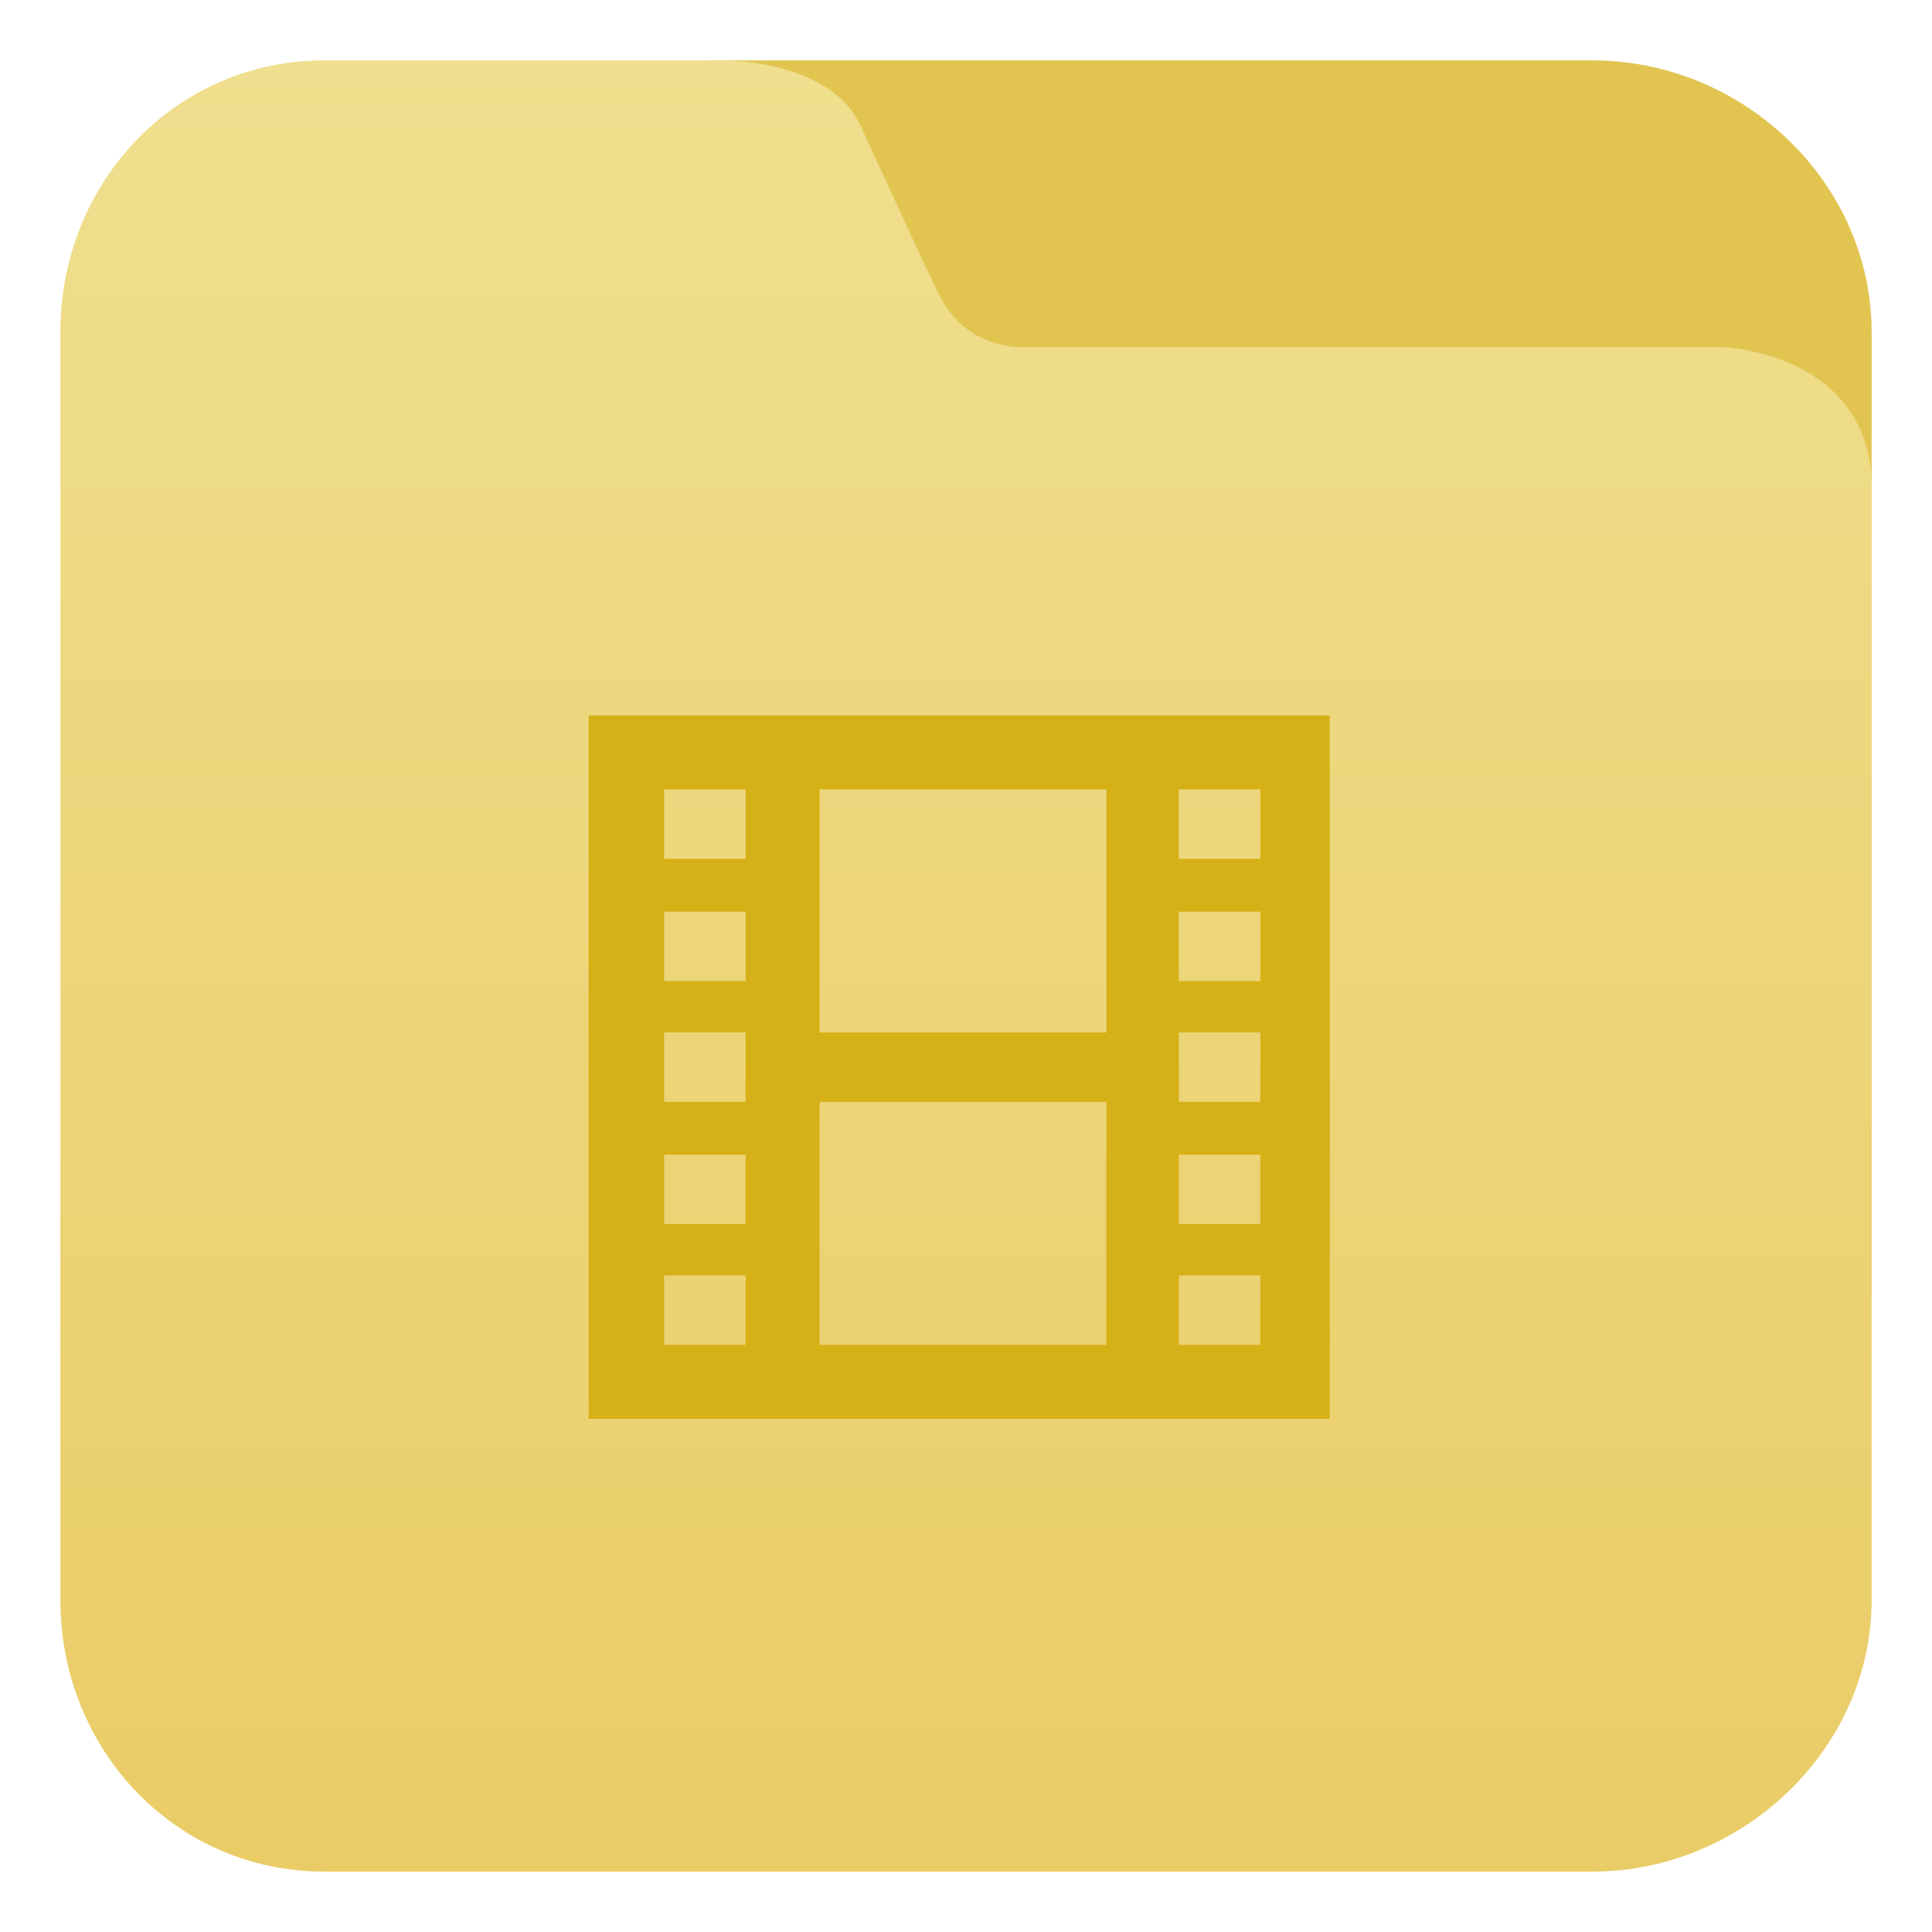
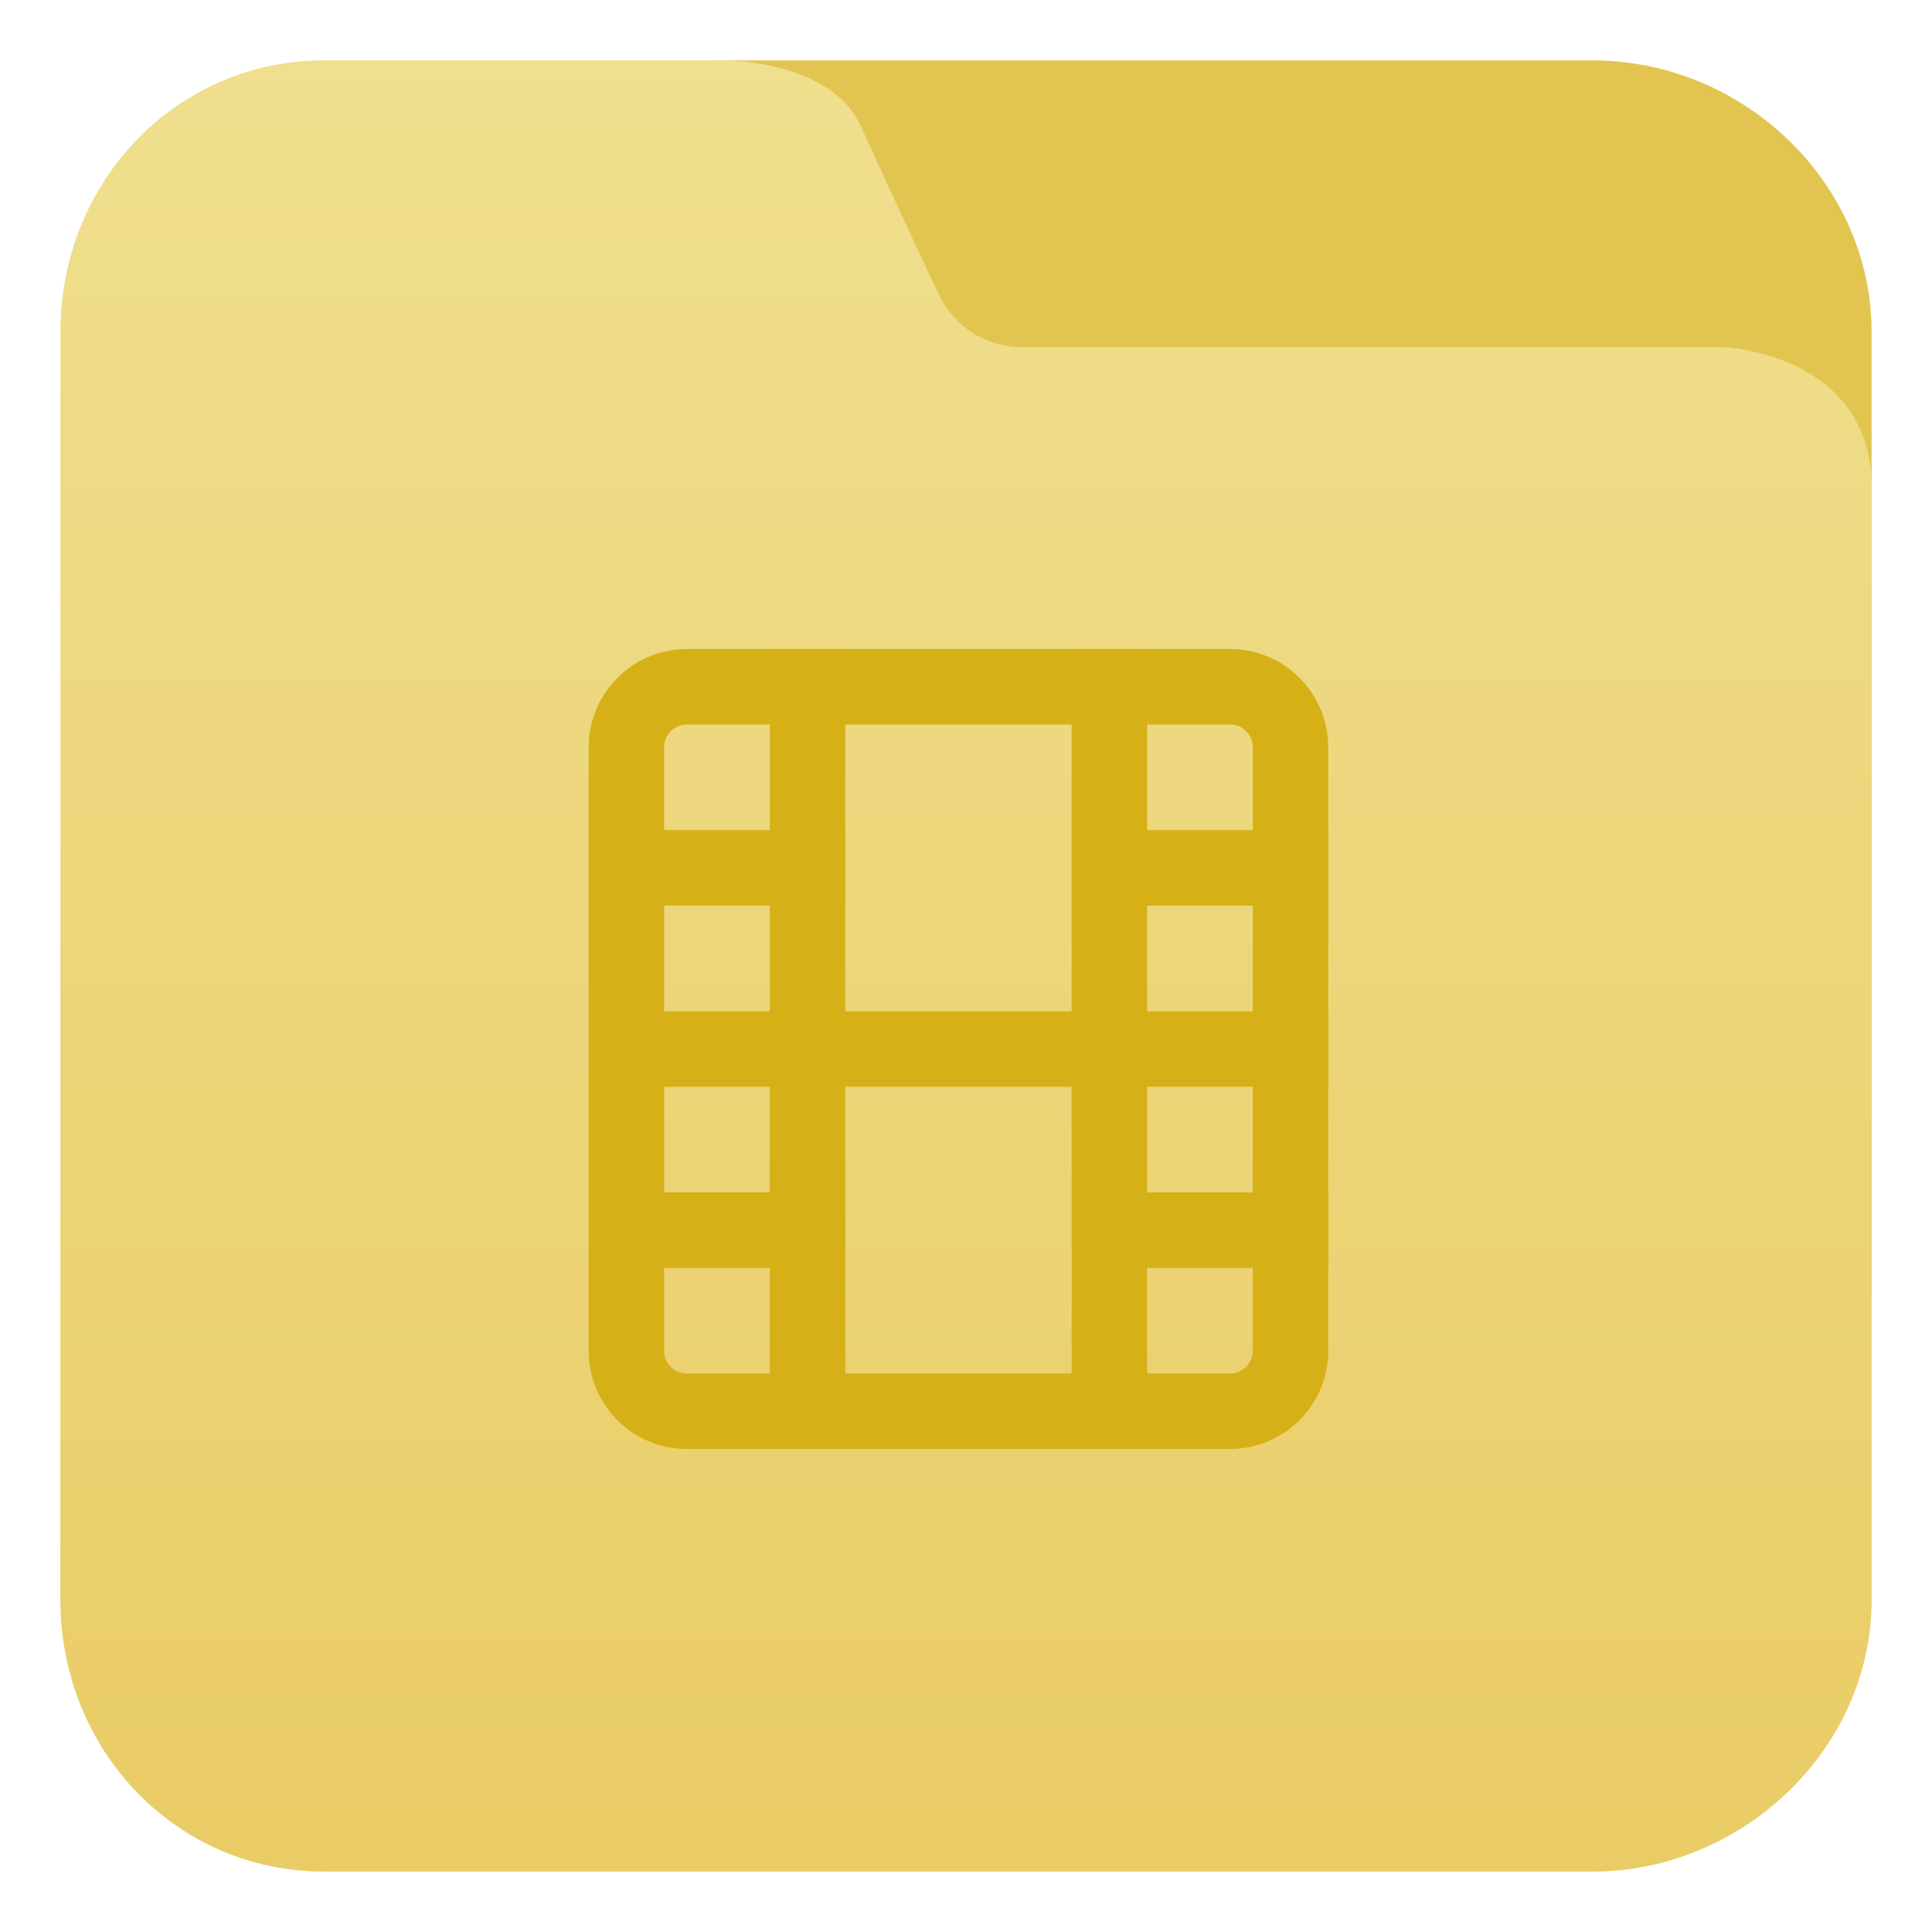
<svg xmlns="http://www.w3.org/2000/svg" version="1.1" id="图层_1" x="0px" y="0px" viewBox="0 0 128 128" enable-background="new 0 0 128 128" xml:space="preserve">
  <path fill="#E2C551" d="M47,86h77V22c0-9.9-8.5-18-18.5-18H47V86z" />
  <linearGradient id="SVGID_1_" gradientUnits="userSpaceOnUse" x1="64" y1="4" x2="64" y2="124">
    <stop offset="0" style="stop-color:#EFDF8E" />
    <stop offset="1" style="stop-color:#EACC66" />
  </linearGradient>
  <path fill="url(#SVGID_1_)" d="M62.2,19.5c-2.1-4.4-4-8.6-5.2-11.2C55,4,48.1,4,48.1,4H21.5C11.6,4,4,12.1,4,22v84  c0,9.9,7.6,18,17.5,18h84c9.9,0,18.5-8.1,18.5-18c0,0,0-69.9,0-73.7c0-8.9-9.8-9.3-9.8-9.3H68.1C68.1,23,64.1,23.4,62.2,19.5z" />
-   <path id="video-icon_4_" fill="#D6B017" d="M39,47.4V94h49.1V47.4H39z M49.4,89.1H44v-4.6h5.4V89.1L49.4,89.1z M49.4,81.1H44v-4.6  h5.4V81.1L49.4,81.1z M49.4,73H44v-4.6h5.4V73L49.4,73z M49.4,65H44v-4.6h5.4V65L49.4,65z M49.4,56.9H44v-4.6h5.4V56.9L49.4,56.9z   M73.3,89.1h-19V73h19V89.1z M73.3,68.4h-19V52.3h19V68.4z M83.5,89.1h-5.4v-4.6h5.4V89.1z M83.5,81.1h-5.4v-4.6h5.4V81.1z M83.5,73  h-5.4v-4.6h5.4V73z M83.5,65h-5.4v-4.6h5.4V65z M83.5,56.9h-5.4v-4.6h5.4V56.9z" />
+   <g>
+     <path fill="none" stroke="#D6B017" stroke-width="5" stroke-linejoin="round" stroke-miterlimit="10" d="M85.5,89.5   c0,2.2-1.8,4-4,4h-36c-2.2,0-4-1.8-4-4v-40c0-2.2,1.8-4,4-4h36c2.2,0,4,1.8,4,4V89.5z" />
+     <line fill="none" stroke="#D6B017" stroke-width="5" stroke-linejoin="round" stroke-miterlimit="10" x1="53.5" y1="43" x2="53.5" y2="95" />
+     <line fill="none" stroke="#D6B017" stroke-width="5" stroke-linejoin="round" stroke-miterlimit="10" x1="73.5" y1="43" x2="73.5" y2="95" />
+     <line fill="none" stroke="#D6B017" stroke-width="5" stroke-linejoin="round" stroke-miterlimit="10" x1="40" y1="57.5" x2="56" y2="57.5" />
+     <line fill="none" stroke="#D6B017" stroke-width="5" stroke-linejoin="round" stroke-miterlimit="10" x1="72" y1="57.5" x2="88" y2="57.5" />
+     <line fill="none" stroke="#D6B017" stroke-width="5" stroke-linejoin="round" stroke-miterlimit="10" x1="40" y1="69.5" x2="88" y2="69.5" />
+     <line fill="none" stroke="#D6B017" stroke-width="5" stroke-linejoin="round" stroke-miterlimit="10" x1="40" y1="81.5" x2="56" y2="81.5" />
+     <line fill="none" stroke="#D6B017" stroke-width="5" stroke-linejoin="round" stroke-miterlimit="10" x1="72" y1="81.5" x2="88" y2="81.5" />
+   </g>
</svg>
